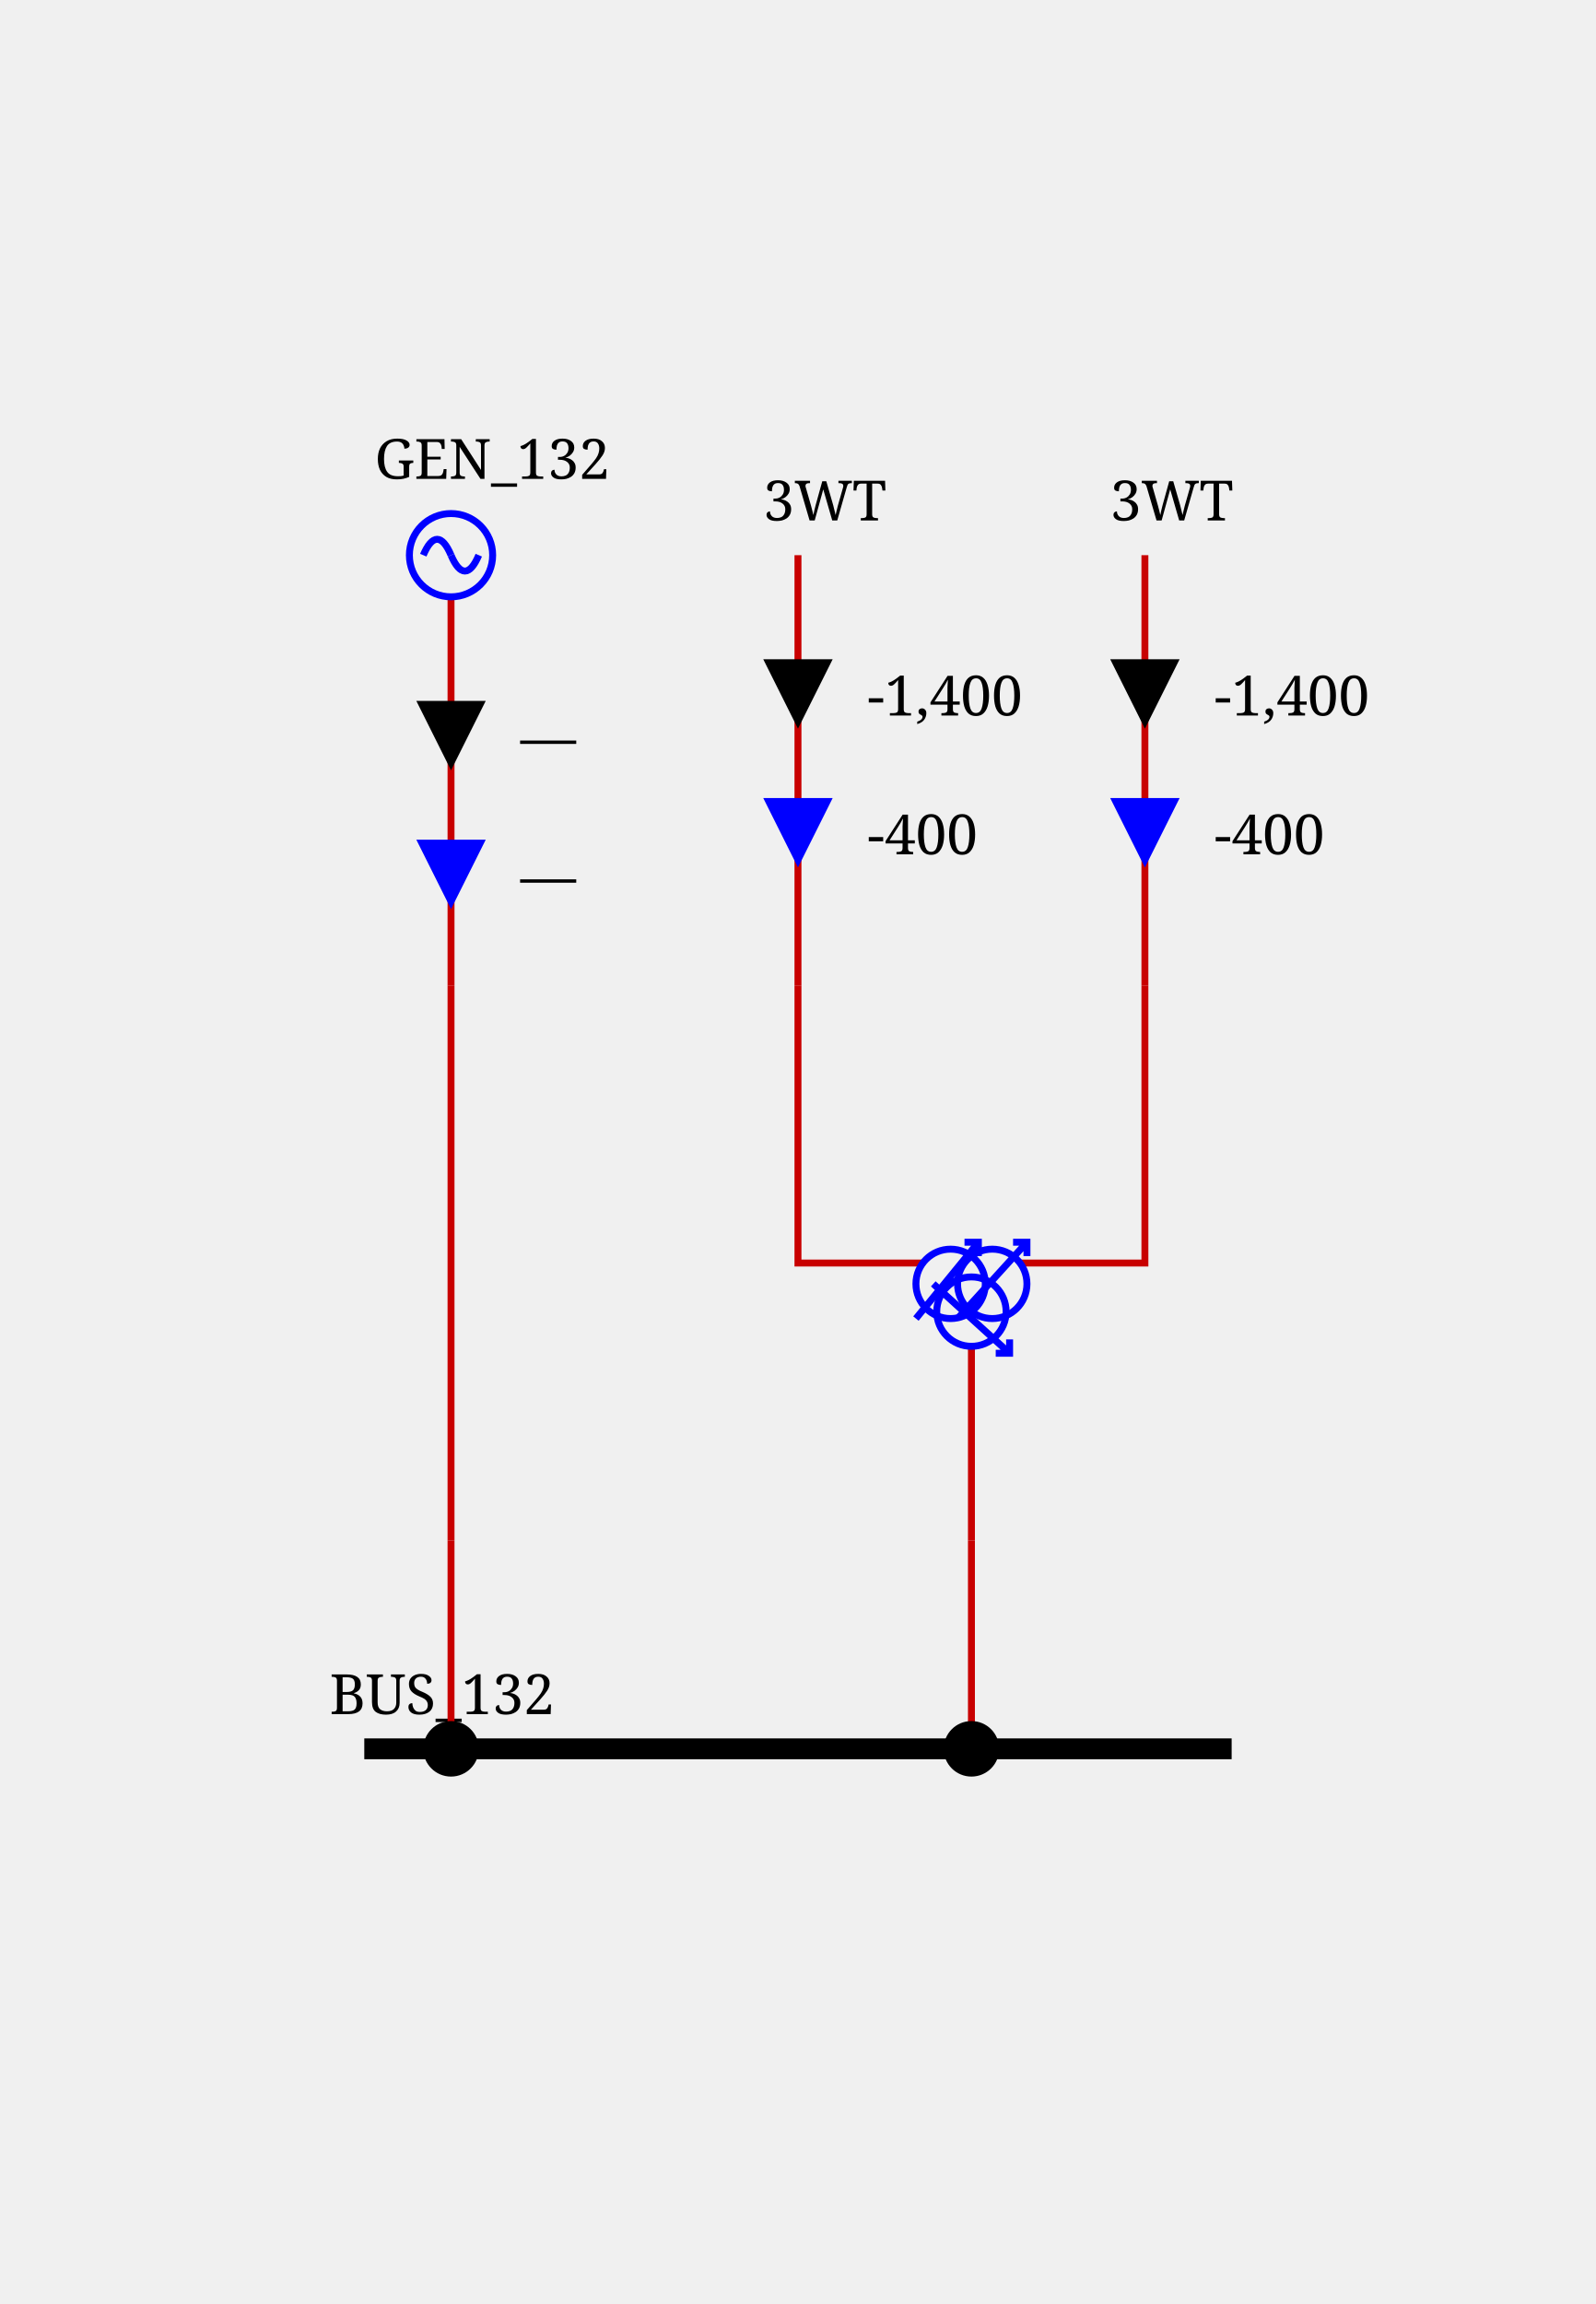
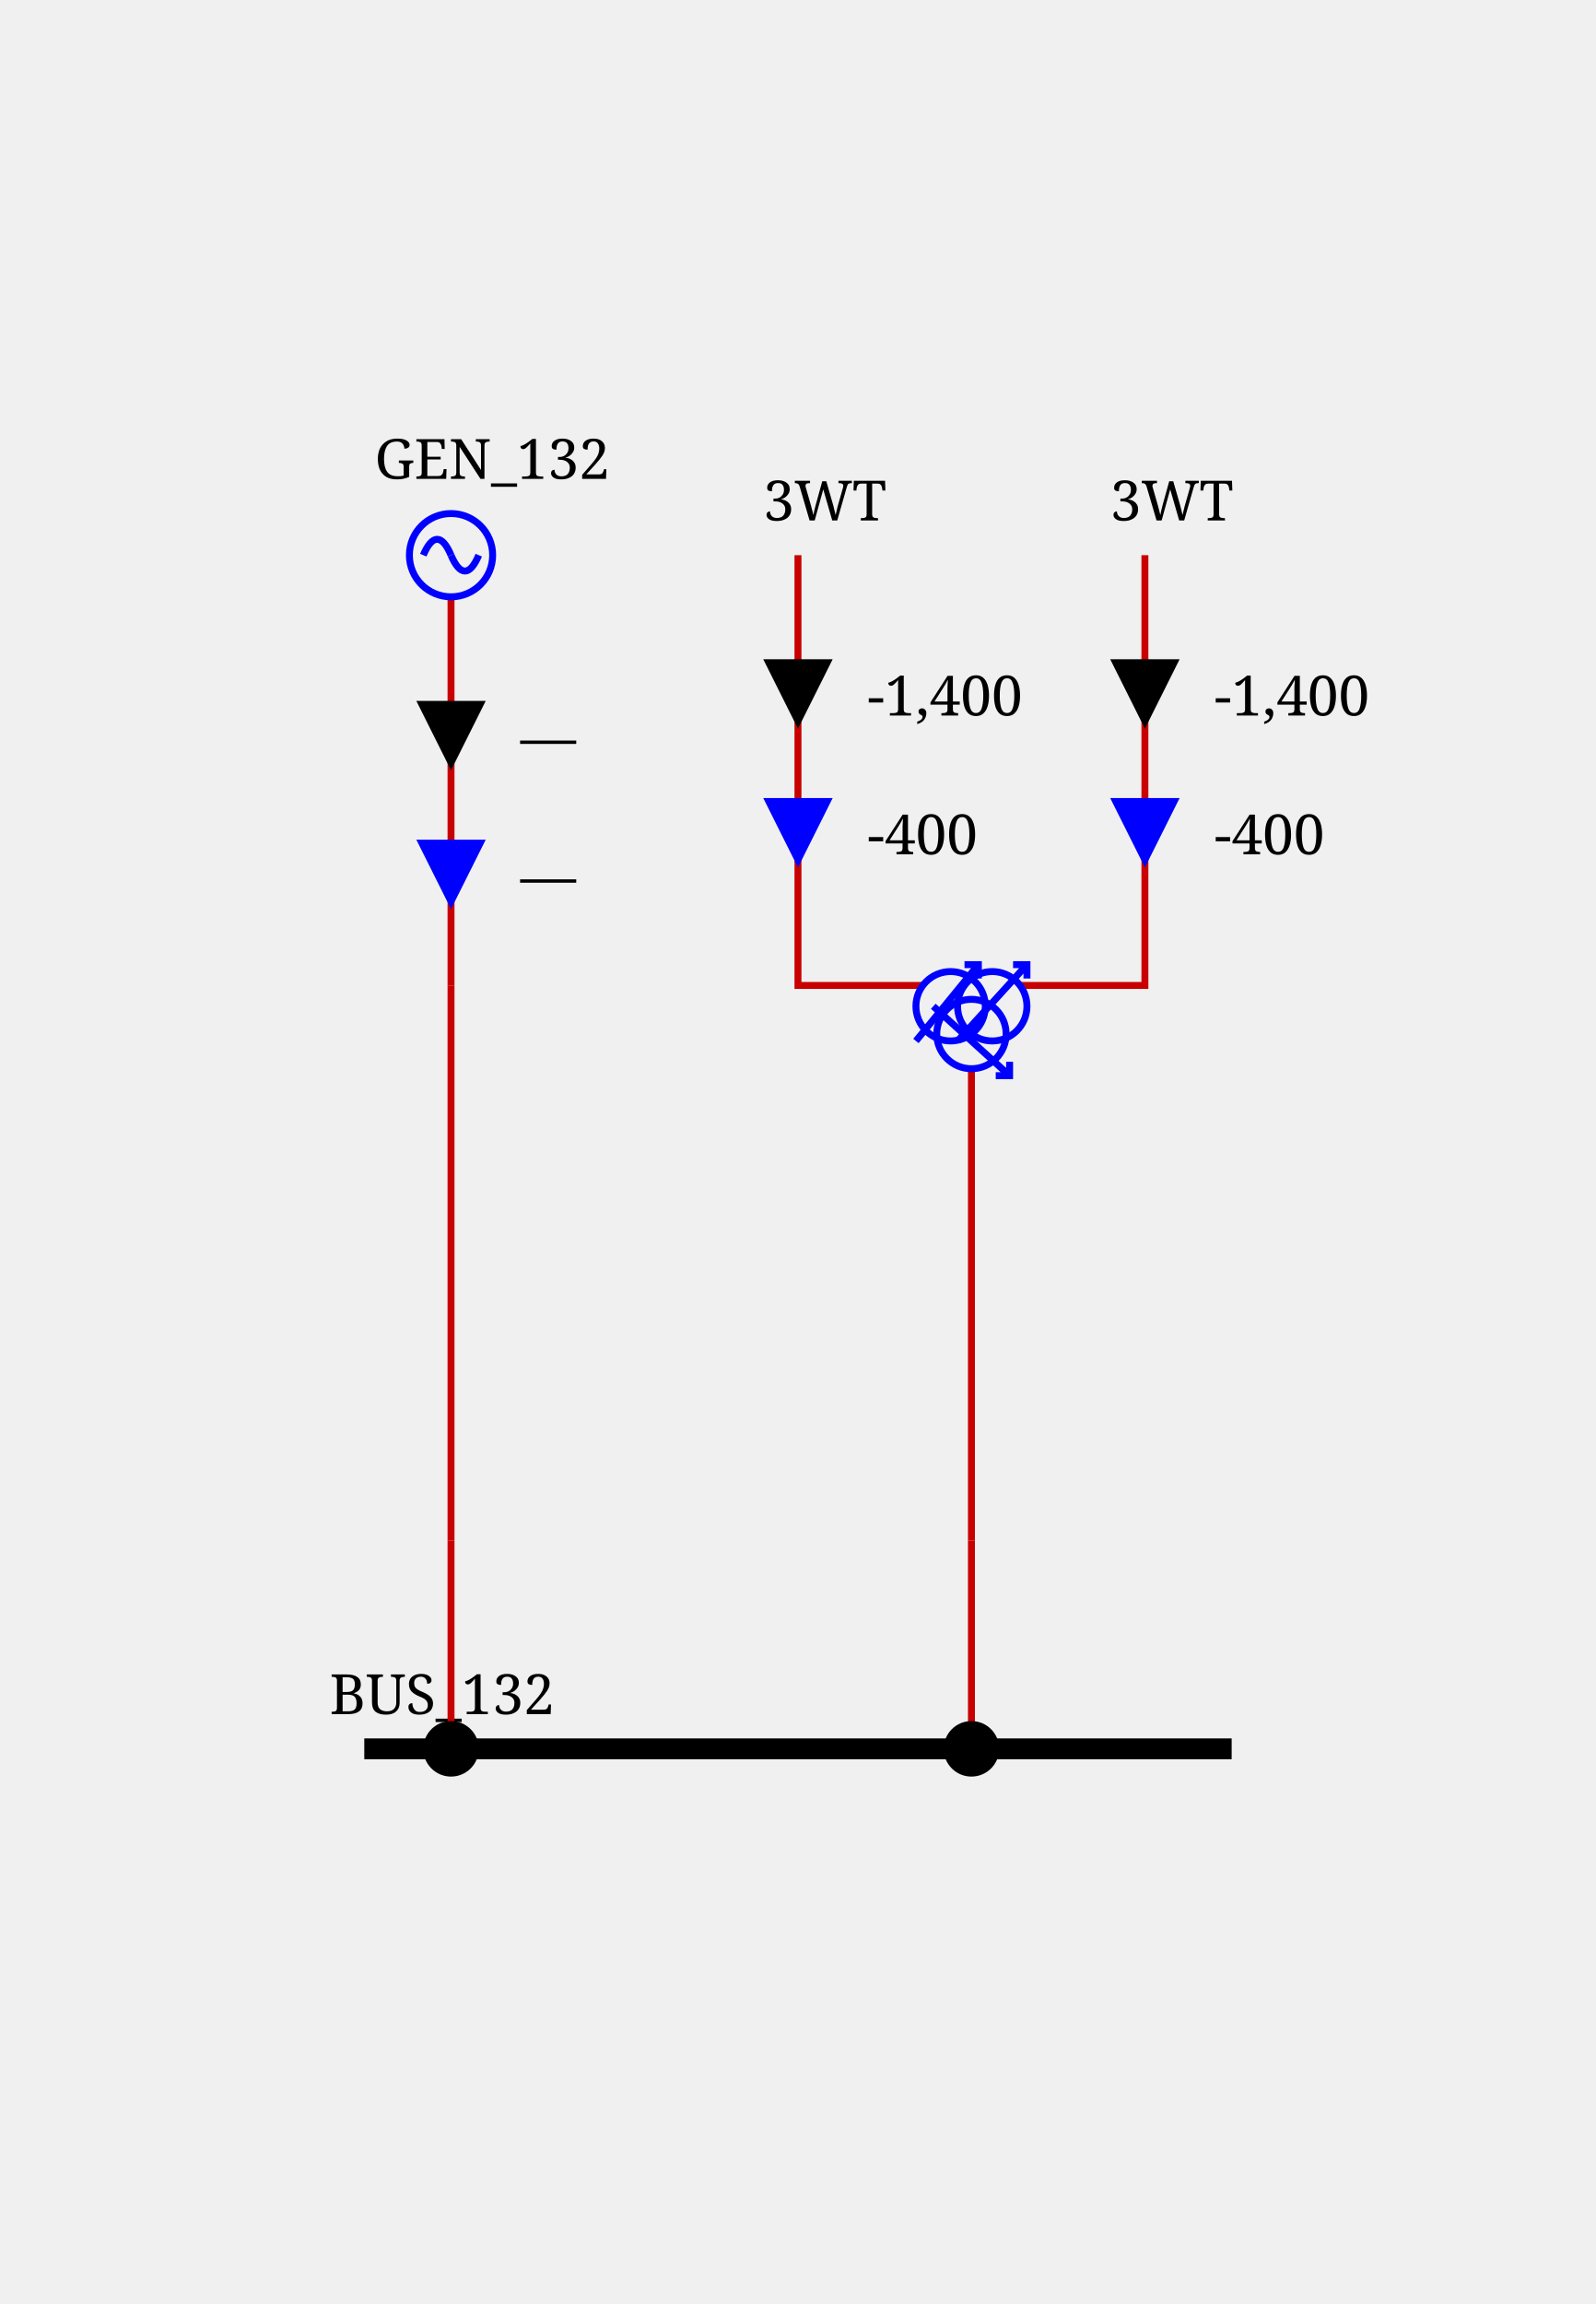
<svg xmlns="http://www.w3.org/2000/svg" height="332.0" viewBox="0 0 230.0 332.0" width="230.0">
  <style>
/* ----------------------------------------------------------------------- */
/* File: tautologies.css ------------------------------------------------- */
.sld-out .sld-arrow-in {visibility: hidden}
.sld-in .sld-arrow-out {visibility: hidden}
.sld-closed .sld-sw-open {visibility: hidden}
.sld-open .sld-sw-closed {visibility: hidden}
.sld-hidden-node {visibility: hidden}
.sld-top-feeder .sld-label {dominant-baseline: auto}
.sld-bottom-feeder .sld-label {dominant-baseline: hanging}
.sld-active-power .sld-label {dominant-baseline: mathematical}
.sld-reactive-power .sld-label {dominant-baseline: mathematical}
.sld-current .sld-label {dominant-baseline: mathematical}
/* ----------------------------------------------------------------------- */
/* File: topologicalBaseVoltages.css ------------------------------------- */
.sld-disconnected {--sld-vl-color: #808080}
.sld-vl300to500-0 {--sld-vl-color: #FF0000}
.sld-vl300to500-1 {--sld-vl-color: #7F6C00}
.sld-vl300to500-2 {--sld-vl-color: #F6B2FF}
.sld-vl300to500-3 {--sld-vl-color: #996700}
.sld-vl300to500-4 {--sld-vl-color: #FF85EB}
.sld-vl300to500-5 {--sld-vl-color: #B25B00}
.sld-vl300to500-6 {--sld-vl-color: #FF59B5}
.sld-vl300to500-7 {--sld-vl-color: #CC4400}
.sld-vl300to500-8 {--sld-vl-color: #FF2C67}
.sld-vl300to500-9 {--sld-vl-color: #E52600}
.sld-vl180to300-0 {--sld-vl-color: #218B21}
.sld-vl180to300-1 {--sld-vl-color: #0D4940}
.sld-vl180to300-2 {--sld-vl-color: #DFDAB9}
.sld-vl180to300-3 {--sld-vl-color: #105640}
.sld-vl180to300-4 {--sld-vl-color: #C2CB92}
.sld-vl180to300-5 {--sld-vl-color: #14643C}
.sld-vl180to300-6 {--sld-vl-color: #95B66B}
.sld-vl180to300-7 {--sld-vl-color: #187036}
.sld-vl180to300-8 {--sld-vl-color: #5FA046}
.sld-vl180to300-9 {--sld-vl-color: #1C7E2D}
.sld-vl120to180-0 {--sld-vl-color: #00AFAE}
.sld-vl120to180-1 {--sld-vl-color: #000D58}
.sld-vl120to180-2 {--sld-vl-color: #B8E7B2}
.sld-vl120to180-3 {--sld-vl-color: #002169}
.sld-vl120to180-4 {--sld-vl-color: #85D993}
.sld-vl120to180-5 {--sld-vl-color: #003C7B}
.sld-vl120to180-6 {--sld-vl-color: #59CB8B}
.sld-vl120to180-7 {--sld-vl-color: #005C8C}
.sld-vl120to180-8 {--sld-vl-color: #2CBD94}
.sld-vl120to180-9 {--sld-vl-color: #00839E}
.sld-vl70to120-0 {--sld-vl-color: #CC5500}
.sld-vl70to120-1 {--sld-vl-color: #4A6600}
.sld-vl70to120-2 {--sld-vl-color: #EFB2DD}
.sld-vl70to120-3 {--sld-vl-color: #6E7A00}
.sld-vl70to120-4 {--sld-vl-color: #E685AE}
.sld-vl70to120-5 {--sld-vl-color: #8E8400}
.sld-vl70to120-6 {--sld-vl-color: #DD596B}
.sld-vl70to120-7 {--sld-vl-color: #A37B00}
.sld-vl70to120-8 {--sld-vl-color: #D4432C}
.sld-vl70to120-9 {--sld-vl-color: #B76B00}
.sld-vl50to70-0 {--sld-vl-color: #A020EF}
.sld-vl50to70-1 {--sld-vl-color: #7F0848}
.sld-vl50to70-2 {--sld-vl-color: #B7DBFE}
.sld-vl50to70-3 {--sld-vl-color: #960C6D}
.sld-vl50to70-4 {--sld-vl-color: #8DA6FE}
.sld-vl50to70-5 {--sld-vl-color: #AD109A}
.sld-vl50to70-6 {--sld-vl-color: #6F66FB}
.sld-vl50to70-7 {--sld-vl-color: #BC14C4}
.sld-vl50to70-8 {--sld-vl-color: #7F42F6}
.sld-vl50to70-9 {--sld-vl-color: #B11AD9}
.sld-vl30to50-0 {--sld-vl-color: #FF8290}
.sld-vl30to50-1 {--sld-vl-color: #7F6F41}
.sld-vl30to50-2 {--sld-vl-color: #F6D9FF}
.sld-vl30to50-3 {--sld-vl-color: #99784E}
.sld-vl30to50-4 {--sld-vl-color: #FFC3FB}
.sld-vl30to50-5 {--sld-vl-color: #B27D5B}
.sld-vl30to50-6 {--sld-vl-color: #FFADE3}
.sld-vl30to50-7 {--sld-vl-color: #CC7E68}
.sld-vl30to50-8 {--sld-vl-color: #FF97BF}
.sld-vl30to50-9 {--sld-vl-color: #E57B75}
.sld-vl0to30-0 {--sld-vl-color: #AAAE27}
.sld-vl0to30-1 {--sld-vl-color: #195B0F}
.sld-vl0to30-2 {--sld-vl-color: #EABABE}
.sld-vl0to30-3 {--sld-vl-color: #2D6C13}
.sld-vl0to30-4 {--sld-vl-color: #DDA193}
.sld-vl0to30-5 {--sld-vl-color: #477D17}
.sld-vl0to30-6 {--sld-vl-color: #CE9A6E}
.sld-vl0to30-7 {--sld-vl-color: #648D1C}
.sld-vl0to30-8 {--sld-vl-color: #BEA04A}
.sld-vl0to30-9 {--sld-vl-color: #869D22}
/* ----------------------------------------------------------------------- */
/* File : highlightLineStates.css ---------------------------------------- */
.sld-wire.sld-feeder-disconnected {stroke: black}
.sld-wire.sld-feeder-connected-disconnected {stroke-dasharray: 3,3}
.sld-wire.sld-feeder-disconnected-connected {stroke: black; stroke-dasharray: 3,3}
.sld-busbar-section.sld-bus-disconnected {stroke-dasharray: 3,3}/* ----------------------------------------------------------------------- */
/* File : components.css ------------------------------------------------- */
/* Stroke black */
.sld-disconnector {stroke-width: 3; stroke: black; fill: none}
/* Stroke blue */
.sld-breaker {stroke-width: 2; stroke: blue; fill:white}
.sld-load-break-switch {stroke: blue; fill: white}
/* Stroke --sld-vl-color with fallback black */
.sld-bus-connection {fill: var(--sld-vl-color, black)}
.sld-cell-shape-flat .sld-bus-connection {visibility: hidden}
.sld-busbar-section {stroke: var(--sld-vl-color, black); stroke-width: 3; fill: none}
/* Stroke --sld-vl-color with fallback red */
.sld-wire {stroke: var(--sld-vl-color, #c80000); fill: none}
.sld-wire.sld-dangling-line {stroke-width: 2px}
.sld-wire.sld-tie-line {stroke-width: 2px}
/* Stroke --sld-vl-color with fallback blue */
.sld-load {stroke: var(--sld-vl-color, blue); fill: none}
.sld-battery {stroke: var(--sld-vl-color, blue); fill: none}
.sld-generator {stroke: var(--sld-vl-color, blue); fill: none}
.sld-two-wt {stroke: var(--sld-vl-color, blue); fill: none}
.sld-three-wt {stroke: var(--sld-vl-color, blue); fill: none}
.sld-winding {stroke: var(--sld-vl-color, blue); fill: none}
.sld-capacitor {stroke: var(--sld-vl-color, blue); fill: none}
.sld-inductor {stroke: var(--sld-vl-color, blue); fill: none}
.sld-pst {stroke: var(--sld-vl-color, blue); fill: none}
.sld-pst-arrow {stroke: black; fill: none}
.sld-svc {stroke: var(--sld-vl-color, blue); fill: none}
.sld-vsc {stroke: var(--sld-vl-color, blue); font-size: 7.43px; fill: none}
.sld-lcc {stroke: var(--sld-vl-color, blue); font-size: 7.43px; fill: none}
.sld-ground {stroke: var(--sld-vl-color, blue); fill: none}
/* Stroke none &amp; fill: --sld-vl-color */
.sld-node-infos {stroke: none; fill: var(--sld-vl-color, black)}
/* Stroke none &amp; fill: black */
.sld-node {stroke: none; fill: black}
.sld-flash {stroke: none; fill: black}
.sld-lock {stroke: none; fill: black}
.sld-unknown {stroke: none; fill: black}
/* Fonts */
.sld-label {stroke: none; fill: black; font: 8px serif}
.sld-bus-legend-info {font: 10px serif}
.sld-graph-label {font: 12px serif}
/* Specific */
.sld-grid {stroke: #003700; stroke-dasharray: 1,10}
.sld-feeder-info.sld-active-power {fill:black}
.sld-feeder-info.sld-reactive-power {fill:blue}
.sld-feeder-info.sld-current {fill:purple}
.sld-frame {fill: var(--sld-background-color, transparent)}
/* Stroke maroon for fictitious switch */
.sld-breaker.sld-fictitious {stroke: maroon}
.sld-disconnector.sld-fictitious {stroke: maroon}
.sld-load-break-switch.sld-fictitious {stroke: maroon}
.sld-busbar-section.sld-fictitious {stroke: var(--sld-vl-color, #c80000); stroke-width: 1}
/* ground disconnector specific */
.sld-ground-disconnection-attach {stroke: var(--sld-vl-color, #c80000); fill: none}
.sld-open .sld-ground-disconnection-ground {stroke: black; fill: none}
.sld-closed .sld-ground-disconnection-ground {stroke: var(--sld-vl-color, #c80000); fill: none}
.sld-ground-disconnection .sld-sw-open {stroke: black; fill: none}
.sld-ground-disconnection .sld-sw-closed {stroke: black; fill: none}

</style>
  <rect class="sld-frame" height="100%" width="100%" />
  <g>
    <g class="sld-busbar-section sld-vl120to180-0" id="idBUS_95_132" transform="translate(52.5,252.0)">
      <line x1="0" x2="125.0" y1="0" y2="0" />
      <text class="sld-label" id="BUS_132_NW_LABEL" x="-5.0" y="-5.0">BUS_132</text>
    </g>
    <g class="sld-extern-cell sld-cell-direction-top" id="idEXTERN_32_0">
      <g class="sld-wire sld-vl120to180-0" id="_95_VL_95_132_95_BUSCO_95_BUS_95_132_95_GEN_95_132_95_INTERNAL_95_VL_95_132_95_BUSCO_95_BUS_95_132_95_GEN_95_132_45_GEN_95_132">
        <polyline points="65.0,252.0,65.0,222.0" />
      </g>
      <g class="sld-wire sld-vl120to180-0" id="_95_VL_95_132_95_INTERNAL_95_VL_95_132_95_BUSCO_95_BUS_95_132_95_GEN_95_132_45_GEN_95_132_95_INTERNAL_95_VL_95_132_95_GEN_95_132">
        <polyline points="65.0,222.0,65.0,142.0" />
      </g>
      <g class="sld-wire sld-vl120to180-0" id="_95_VL_95_132_95_INTERNAL_95_VL_95_132_95_GEN_95_132_95_GEN_95_132">
        <polyline points="65.0,142.0,65.0,86.0" />
      </g>
      <g class="sld-active-power sld-feeder-info sld-in" id="idGEN_95_132_ARROW_ACTIVE" transform="translate(60.0,101.0)">
        <polygon class="sld-arrow-out" points="5,0 10,10 0,10" />
        <polygon class="sld-arrow-in" points="0,0 10,0 5,10" />
        <text class="sld-label" x="15.0" y="5.0">—</text>
      </g>
      <g class="sld-reactive-power sld-feeder-info sld-in" id="idGEN_95_132_ARROW_REACTIVE" transform="translate(60.0,121.0)">
        <polygon class="sld-arrow-out" points="5,0 10,10 0,10" />
        <polygon class="sld-arrow-in" points="0,0 10,0 5,10" />
        <text class="sld-label" x="15.0" y="5.0">—</text>
      </g>
      <g class="sld-bus-connection sld-fictitious sld-vl120to180-0" id="idBUSCO_95_BUS_95_132_95_GEN_95_132" transform="translate(61.0,248.0)">
        <circle cx="4" cy="4" r="4" />
      </g>
      <g class="sld-node sld-hidden-node sld-fictitious sld-vl120to180-0" id="idINTERNAL_95_VL_95_132_95_BUSCO_95_BUS_95_132_95_GEN_95_132_45_GEN_95_132" transform="translate(61.0,218.0)">
        <circle cx="4" cy="4" r="4" />
      </g>
      <g class="sld-node sld-hidden-node sld-fictitious sld-vl120to180-0" id="idINTERNAL_95_VL_95_132_95_GEN_95_132" transform="translate(61.0,138.0)">
        <circle cx="4" cy="4" r="4" />
      </g>
      <g class="sld-generator sld-top-feeder sld-vl120to180-0" id="idGEN_95_132" transform="translate(59.0,74.0)">
        <circle cx="6" cy="6" r="6" />
        <path d="M6,6 A 6 40 0 0 0 2,6" />
        <path d="M6,6 A 6 40 0 0 0 10,6" />
        <text class="sld-label" id="GEN_132_N_LABEL" x="-5.0" y="-5.0">GEN_132</text>
      </g>
    </g>
    <g class="sld-extern-cell sld-cell-direction-top" id="idEXTERN_32_1">
      <g class="sld-wire sld-vl120to180-0" id="_95_VL_95_132_95_BUSCO_95_BUS_95_132_95_3WT_95_INTERNAL_95_VL_95_132_95_BUSCO_95_BUS_95_132_95_3WT_45_3WT">
        <polyline points="140.0,252.0,140.0,222.0" />
      </g>
      <g class="sld-wire sld-vl120to180-0" id="_95_VL_95_132_95_INTERNAL_95_VL_95_132_95_BUSCO_95_BUS_95_132_95_3WT_45_3WT_95_3WT">
-         <polyline points="140.0,222.0,140.0,194.0" />
-       </g>
-       <g class="sld-wire sld-vl120to180-0" id="_95_VL_95_132_95_INTERNAL_95_VL_95_132_95_3WT_95_TWO_95_3WT">
-         <polyline points="115.0,142.0,115.0,182.0,133.0,182.0" />
-       </g>
-       <g class="sld-wire sld-vl120to180-0" id="_95_VL_95_132_95_INTERNAL_95_VL_95_132_95_3WT_95_THREE_95_3WT">
-         <polyline points="165.0,142.0,165.0,182.0,147.0,182.0" />
-       </g>
-       <g class="sld-wire sld-vl30to50-0" id="_95_VL_95_132_95_3WT_95_TWO_95_INTERNAL_95_VL_95_132_95_3WT_95_TWO">
-         <polyline points="115.0,80.0,115.0,142.0" />
+         <polyline points="140.0,222.0,140.0,154.0" />
+       </g>
+       <g class="sld-wire sld-vl30to50-0" id="_95_VL_95_132_95_3WT_95_TWO_95_3WT">
+         <polyline points="115.0,80.0,115.0,142.0,133.0,142.0" />
      </g>
      <g class="sld-active-power sld-feeder-info sld-in" id="id3WT_95_TWO_ARROW_ACTIVE" transform="translate(110.0,95.0)">
        <polygon class="sld-arrow-out" points="5,0 10,10 0,10" />
        <polygon class="sld-arrow-in" points="0,0 10,0 5,10" />
        <text class="sld-label" x="15.0" y="5.0">-1,400</text>
      </g>
      <g class="sld-reactive-power sld-feeder-info sld-in" id="id3WT_95_TWO_ARROW_REACTIVE" transform="translate(110.0,115.0)">
        <polygon class="sld-arrow-out" points="5,0 10,10 0,10" />
        <polygon class="sld-arrow-in" points="0,0 10,0 5,10" />
        <text class="sld-label" x="15.0" y="5.0">-400</text>
      </g>
-       <g class="sld-wire sld-vl0to30-0" id="_95_VL_95_132_95_3WT_95_THREE_95_INTERNAL_95_VL_95_132_95_3WT_95_THREE">
-         <polyline points="165.0,80.0,165.0,142.0" />
+       <g class="sld-wire sld-vl0to30-0" id="_95_VL_95_132_95_3WT_95_THREE_95_3WT">
+         <polyline points="165.0,80.0,165.0,142.0,147.0,142.0" />
      </g>
      <g class="sld-active-power sld-feeder-info sld-in" id="id3WT_95_THREE_ARROW_ACTIVE" transform="translate(160.0,95.0)">
        <polygon class="sld-arrow-out" points="5,0 10,10 0,10" />
        <polygon class="sld-arrow-in" points="0,0 10,0 5,10" />
        <text class="sld-label" x="15.0" y="5.0">-1,400</text>
      </g>
      <g class="sld-reactive-power sld-feeder-info sld-in" id="id3WT_95_THREE_ARROW_REACTIVE" transform="translate(160.0,115.0)">
        <polygon class="sld-arrow-out" points="5,0 10,10 0,10" />
        <polygon class="sld-arrow-in" points="0,0 10,0 5,10" />
        <text class="sld-label" x="15.0" y="5.0">-400</text>
      </g>
      <g class="sld-bus-connection sld-fictitious sld-vl120to180-0" id="idBUSCO_95_BUS_95_132_95_3WT" transform="translate(136.0,248.0)">
        <circle cx="4" cy="4" r="4" />
      </g>
      <g class="sld-node sld-hidden-node sld-fictitious sld-vl120to180-0" id="idINTERNAL_95_VL_95_132_95_BUSCO_95_BUS_95_132_95_3WT_45_3WT" transform="translate(136.0,218.0)">
        <circle cx="4" cy="4" r="4" />
      </g>
-       <g class="sld-three-wt sld-fictitious" id="id3WT" transform="translate(132.0,170.0)">
+       <g class="sld-three-wt sld-fictitious" id="id3WT" transform="translate(132.0,130.0)">
        <circle class="sld-vl30to50-0 sld-winding" cx="5" cy="15" r="5" />
        <circle class="sld-vl0to30-0 sld-winding" cx="11" cy="15" r="5" />
        <circle class="sld-vl120to180-0 sld-winding" cx="8" cy="19" r="5" />
        <path class="sld-vl30to50-0 sld-winding" d="M9,9 0,20 M7,9 9,9 9,11" />
        <path class="sld-vl0to30-0 sld-winding" d="M16,9 6,20 M14,9 16,9 16,11" />
        <path class="sld-vl120to180-0 sld-winding" d="M2.5,15 13.5,25 M11.5,25 13.5,25 13.5,23" />
      </g>
-       <g class="sld-node sld-hidden-node sld-fictitious sld-vl120to180-0" id="idINTERNAL_95_VL_95_132_95_3WT_95_TWO" transform="translate(111.0,138.0)">
-         <circle cx="4" cy="4" r="4" />
-       </g>
      <g class="sld-top-feeder sld-vl120to180-0" id="id3WT_95_TWO" transform="translate(115.0,80.0)">
        <text class="sld-label" id="3WT_TWO_N_LABEL" x="-5.0" y="-5.0">3WT</text>
-       </g>
-       <g class="sld-node sld-hidden-node sld-fictitious sld-vl120to180-0" id="idINTERNAL_95_VL_95_132_95_3WT_95_THREE" transform="translate(161.0,138.0)">
-         <circle cx="4" cy="4" r="4" />
      </g>
      <g class="sld-top-feeder sld-vl120to180-0" id="id3WT_95_THREE" transform="translate(165.0,80.0)">
        <text class="sld-label" id="3WT_THREE_N_LABEL" x="-5.0" y="-5.0">3WT</text>
      </g>
    </g>
  </g>
</svg>
